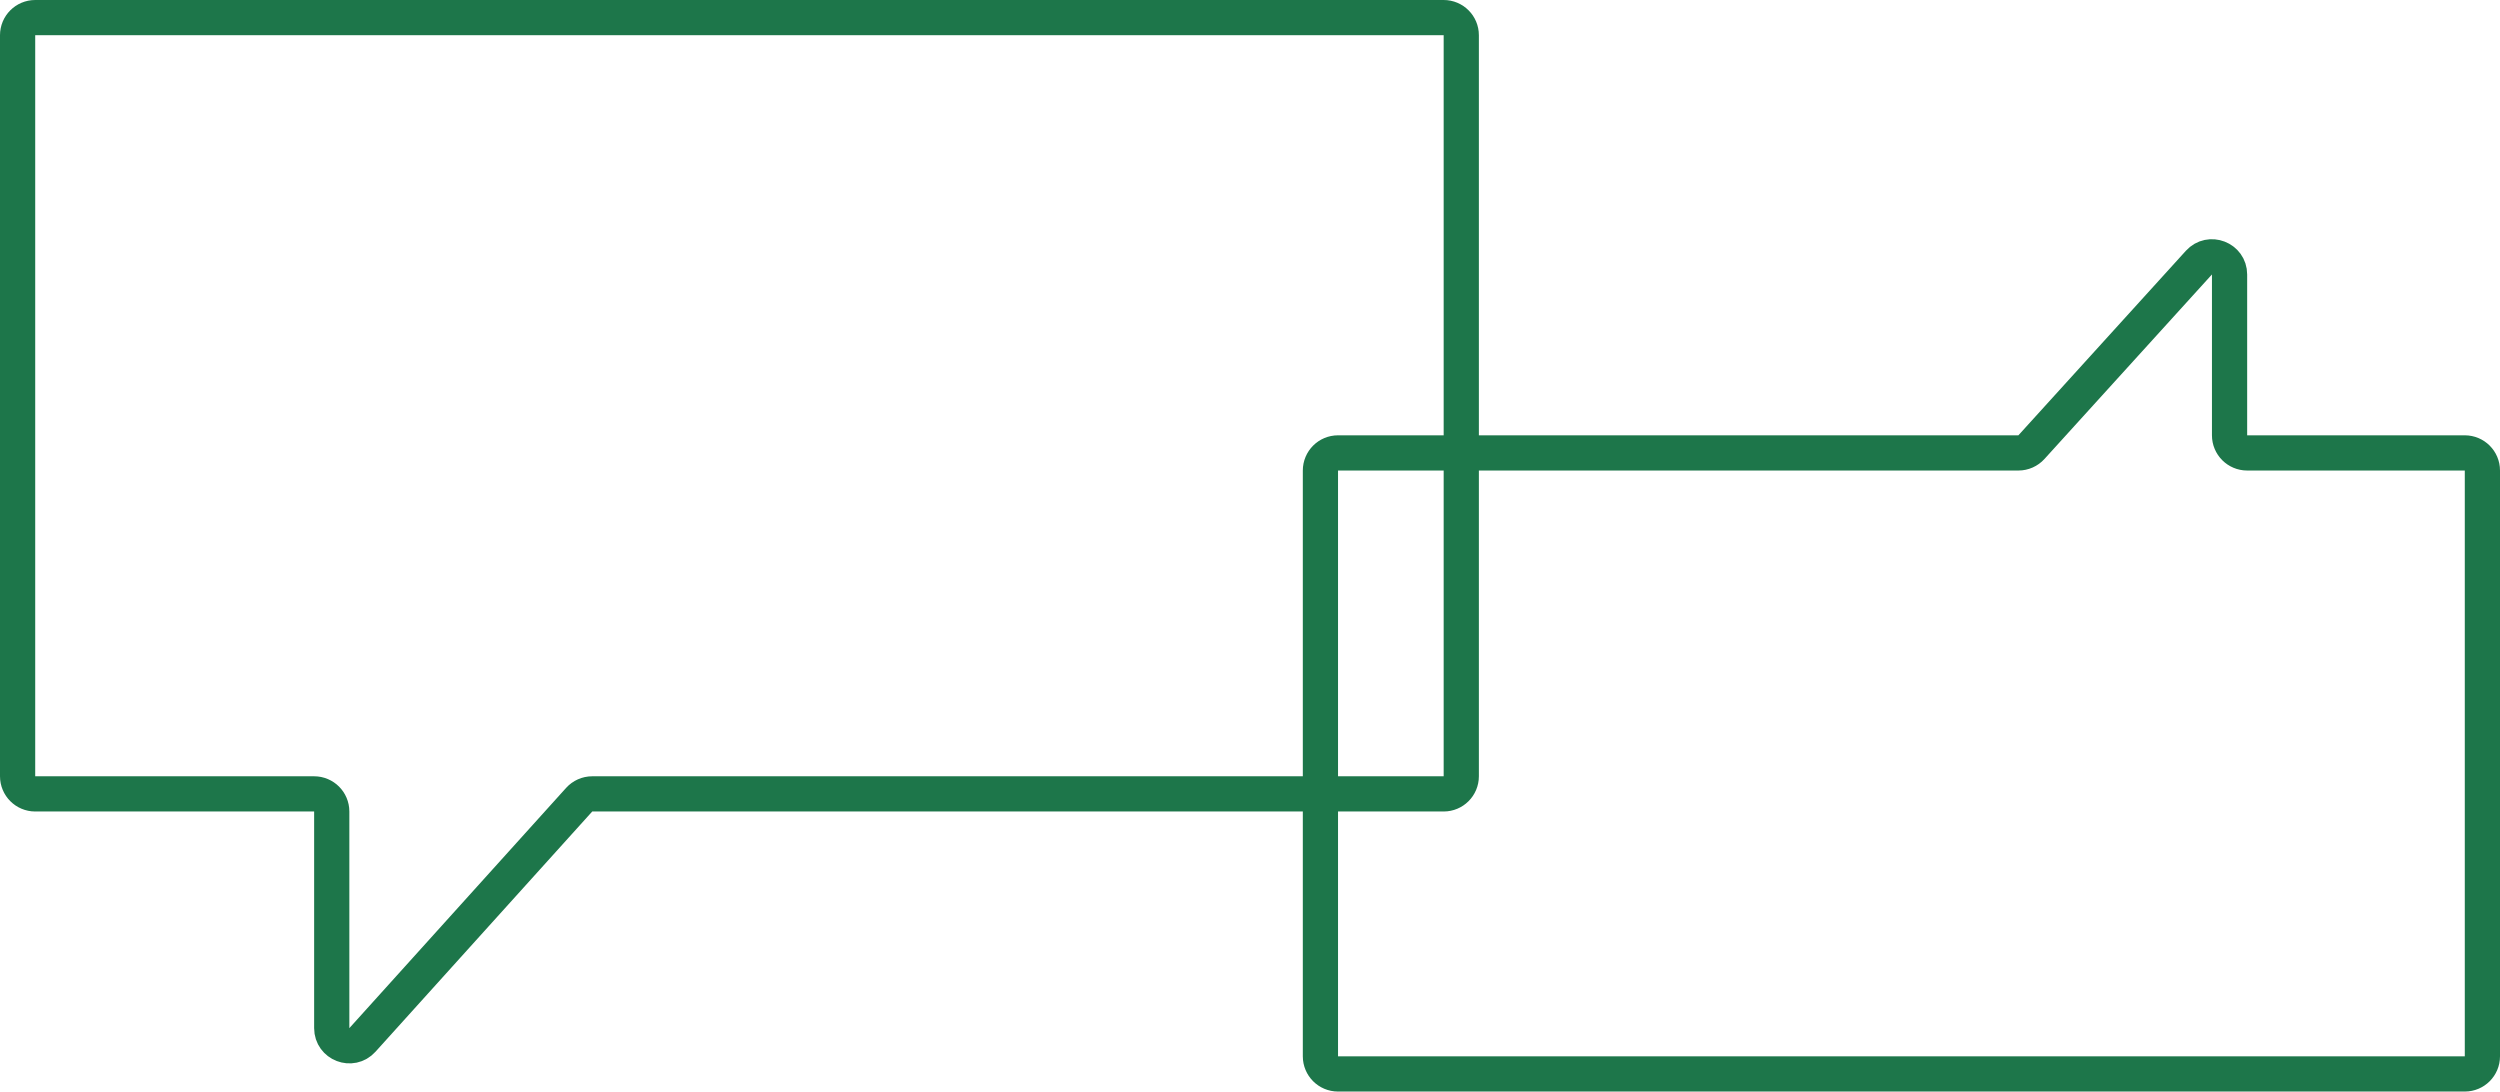
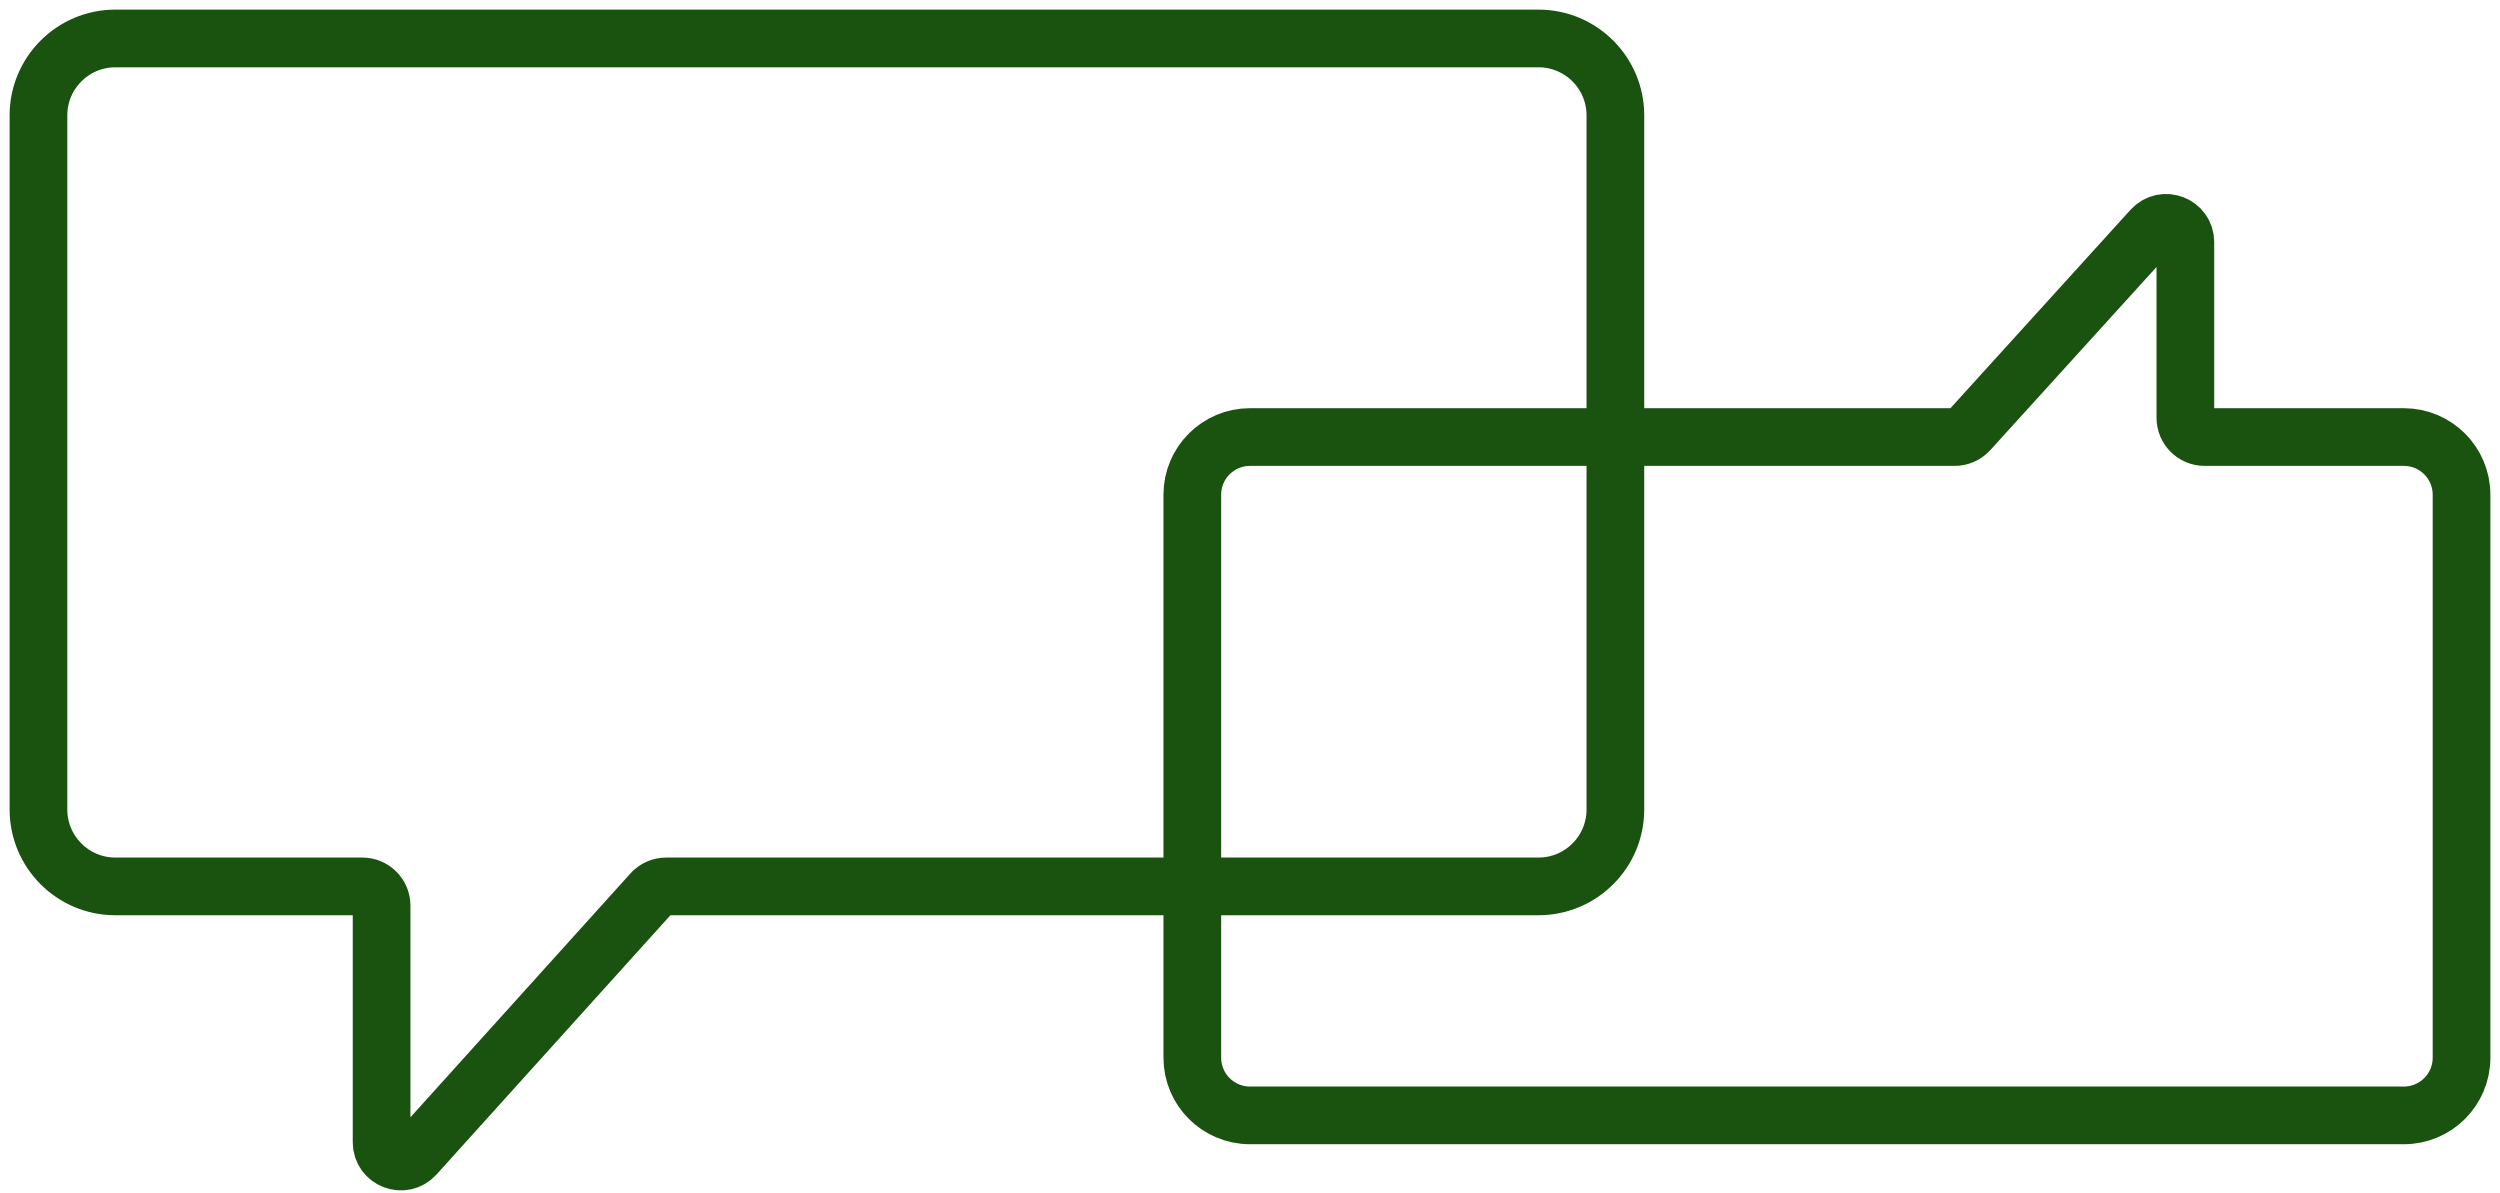
- <svg xmlns="http://www.w3.org/2000/svg" width="142" height="62" viewBox="0 0 142 62" fill="none">
-   <path d="M126.639 24.726V15.589C126.639 14.675 125.513 14.24 124.898 14.917L115.385 25.398C115.195 25.607 114.926 25.726 114.644 25.726H76C75.448 25.726 75 26.173 75 26.726V60C75 60.552 75.448 61 76 61H140C140.552 61 141 60.552 141 60V26.726C141 26.173 140.552 25.726 140 25.726H127.639C127.086 25.726 126.639 25.278 126.639 24.726Z" stroke="#1D764A" stroke-width="2" />
-   <path d="M18.843 46.093V58.399C18.843 59.315 19.972 59.749 20.585 59.069L32.897 45.423C33.087 45.213 33.356 45.093 33.639 45.093H82C82.552 45.093 83 44.645 83 44.093V2C83 1.448 82.552 1 82 1H2C1.448 1 1 1.448 1 2V44.093C1 44.645 1.448 45.093 2 45.093H17.843C18.395 45.093 18.843 45.541 18.843 46.093Z" stroke="#1D764A" stroke-width="2" />
+ <svg xmlns="http://www.w3.org/2000/svg" width="130" height="62" viewBox="0 0 130 62" fill="none">
+   <path d="M113.639 21.726V12.589C113.639 11.675 112.513 11.24 111.898 11.917L102.385 22.398C102.195 22.607 101.926 22.726 101.644 22.726H65C63.343 22.726 62 24.069 62 25.726V55C62 56.657 63.343 58 65 58H125C126.657 58 128 56.657 128 55V25.726C128 24.069 126.657 22.726 125 22.726H114.639C114.086 22.726 113.639 22.278 113.639 21.726Z" stroke="#1A520F" stroke-width="3" />
+   <path d="M19.843 47.093V59.399C19.843 60.315 20.972 60.749 21.585 60.069L33.897 46.423C34.087 46.213 34.356 46.093 34.639 46.093H80C82.209 46.093 84 44.302 84 42.093V6C84 3.791 82.209 2 80 2H6C3.791 2 2 3.791 2 6V42.093C2 44.302 3.791 46.093 6 46.093H18.843C19.395 46.093 19.843 46.541 19.843 47.093Z" stroke="#1A520F" stroke-width="3" />
</svg>
